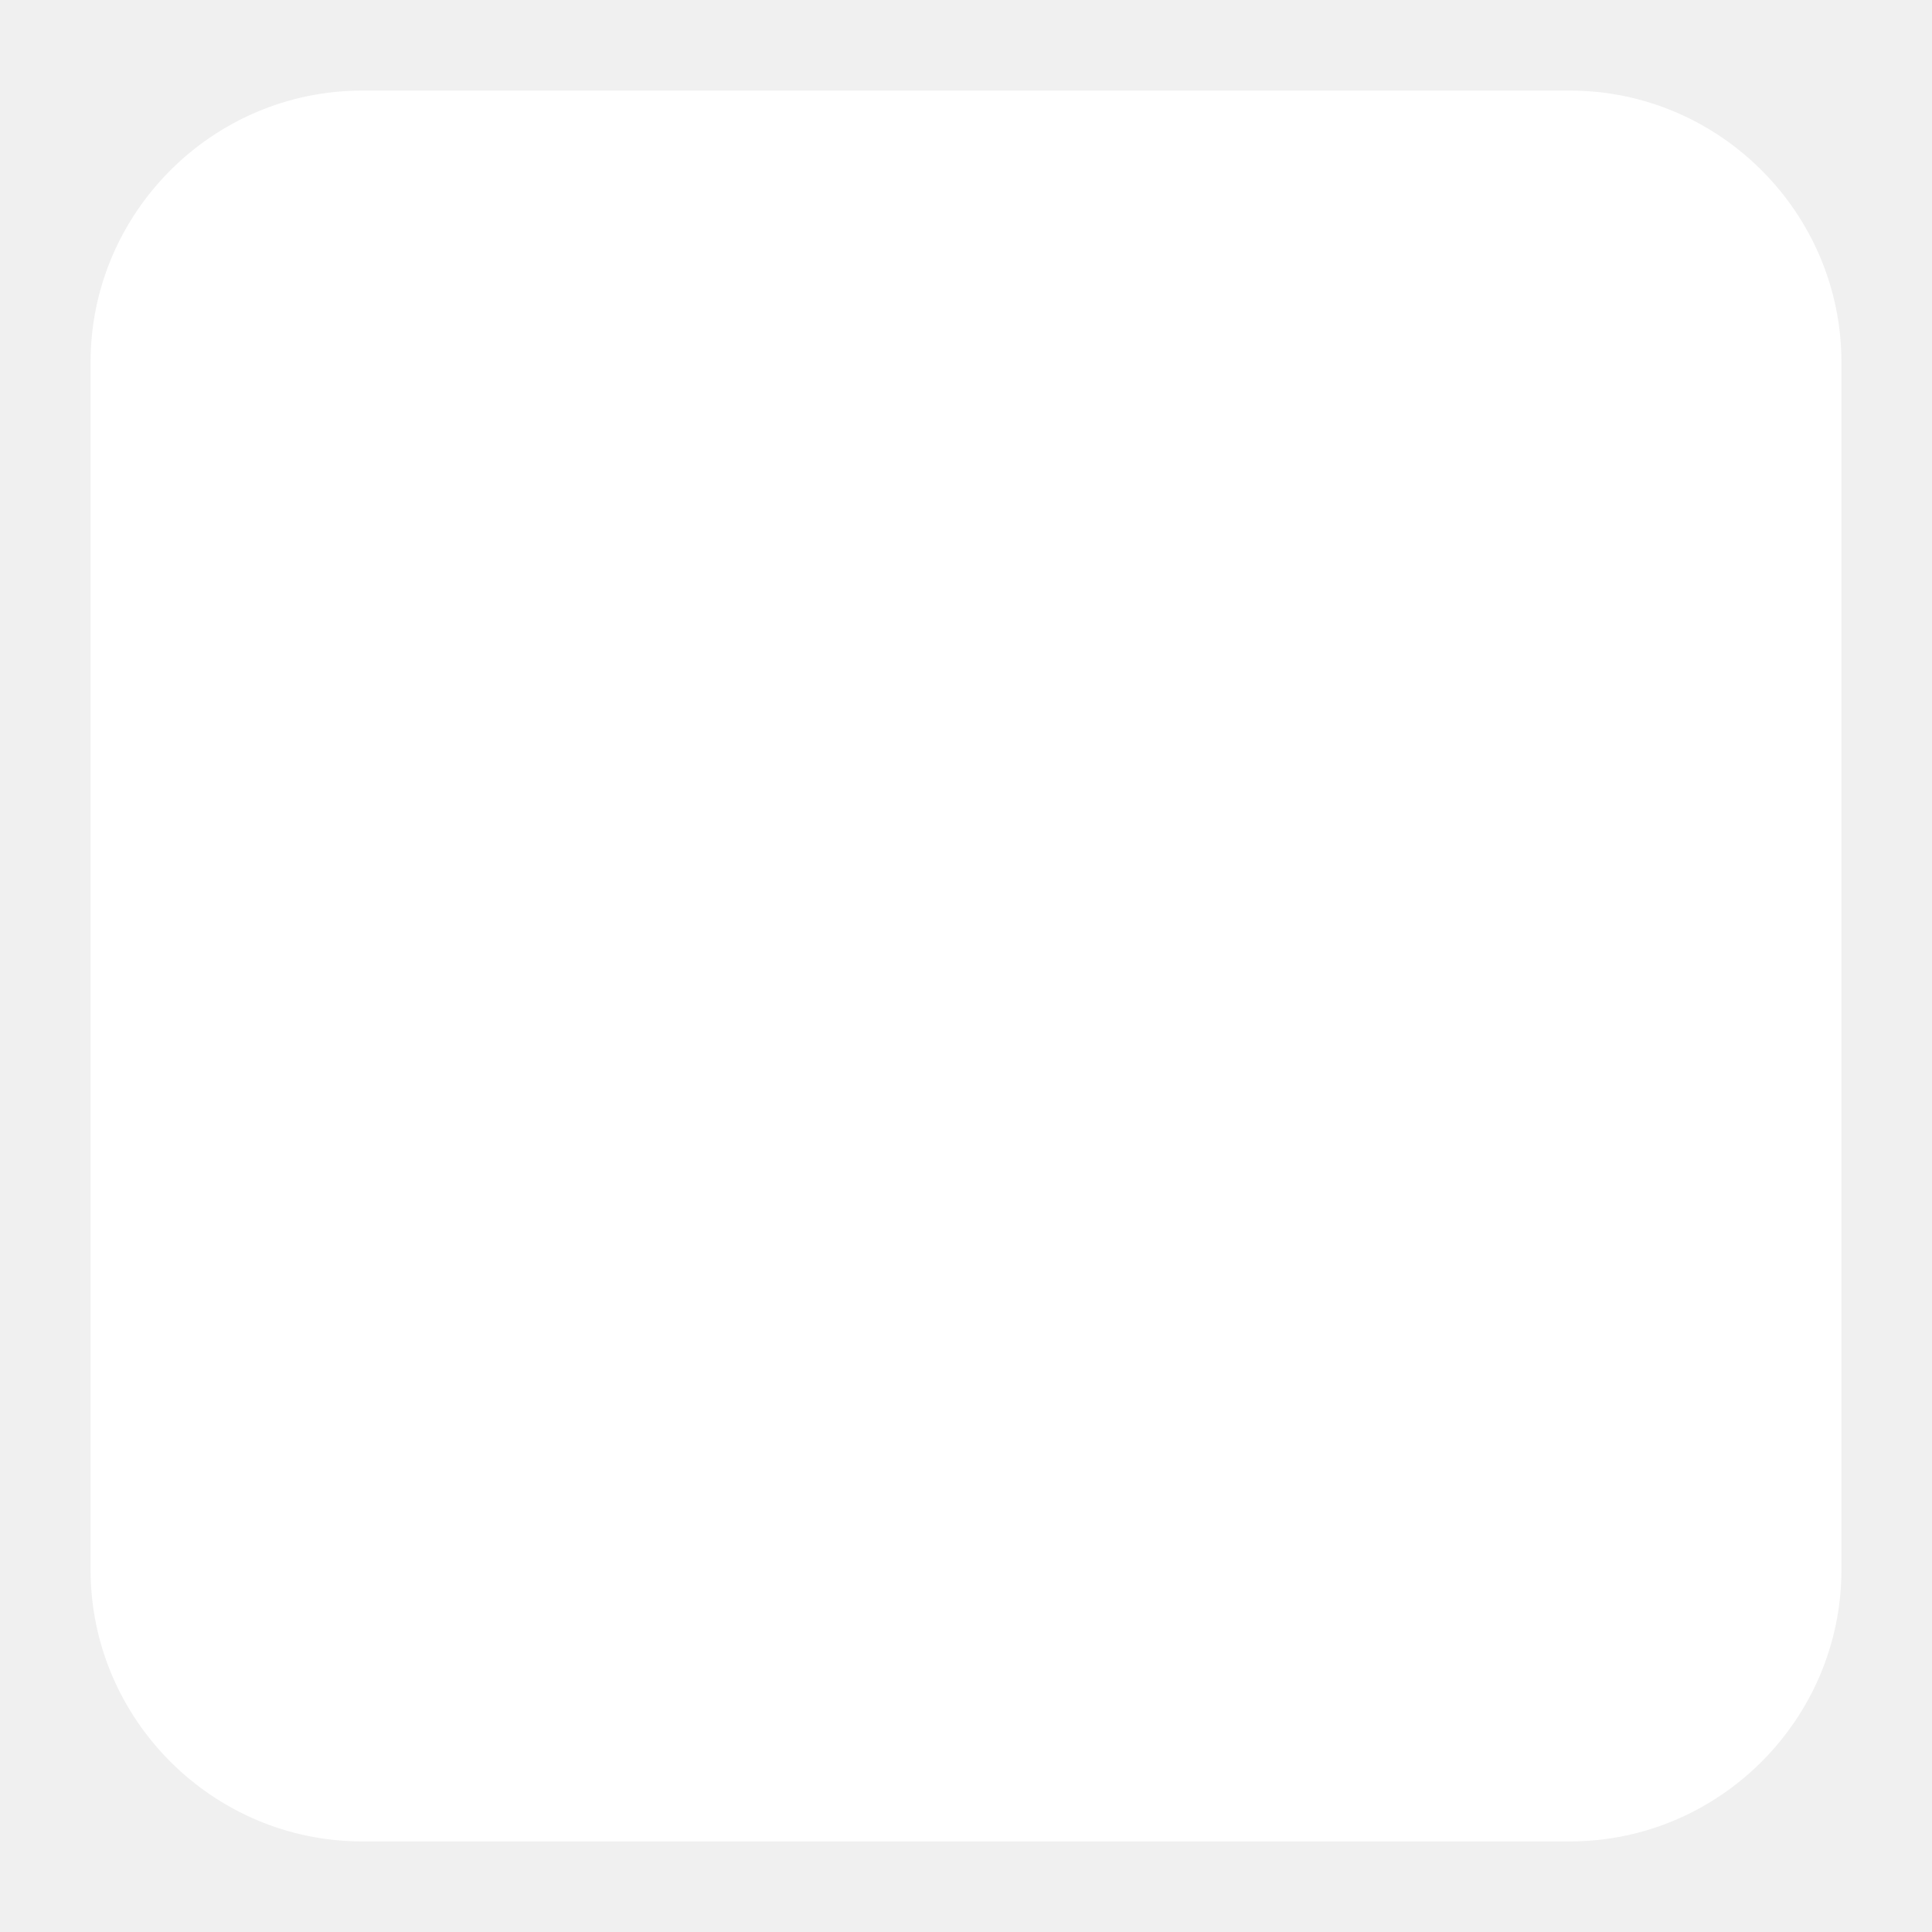
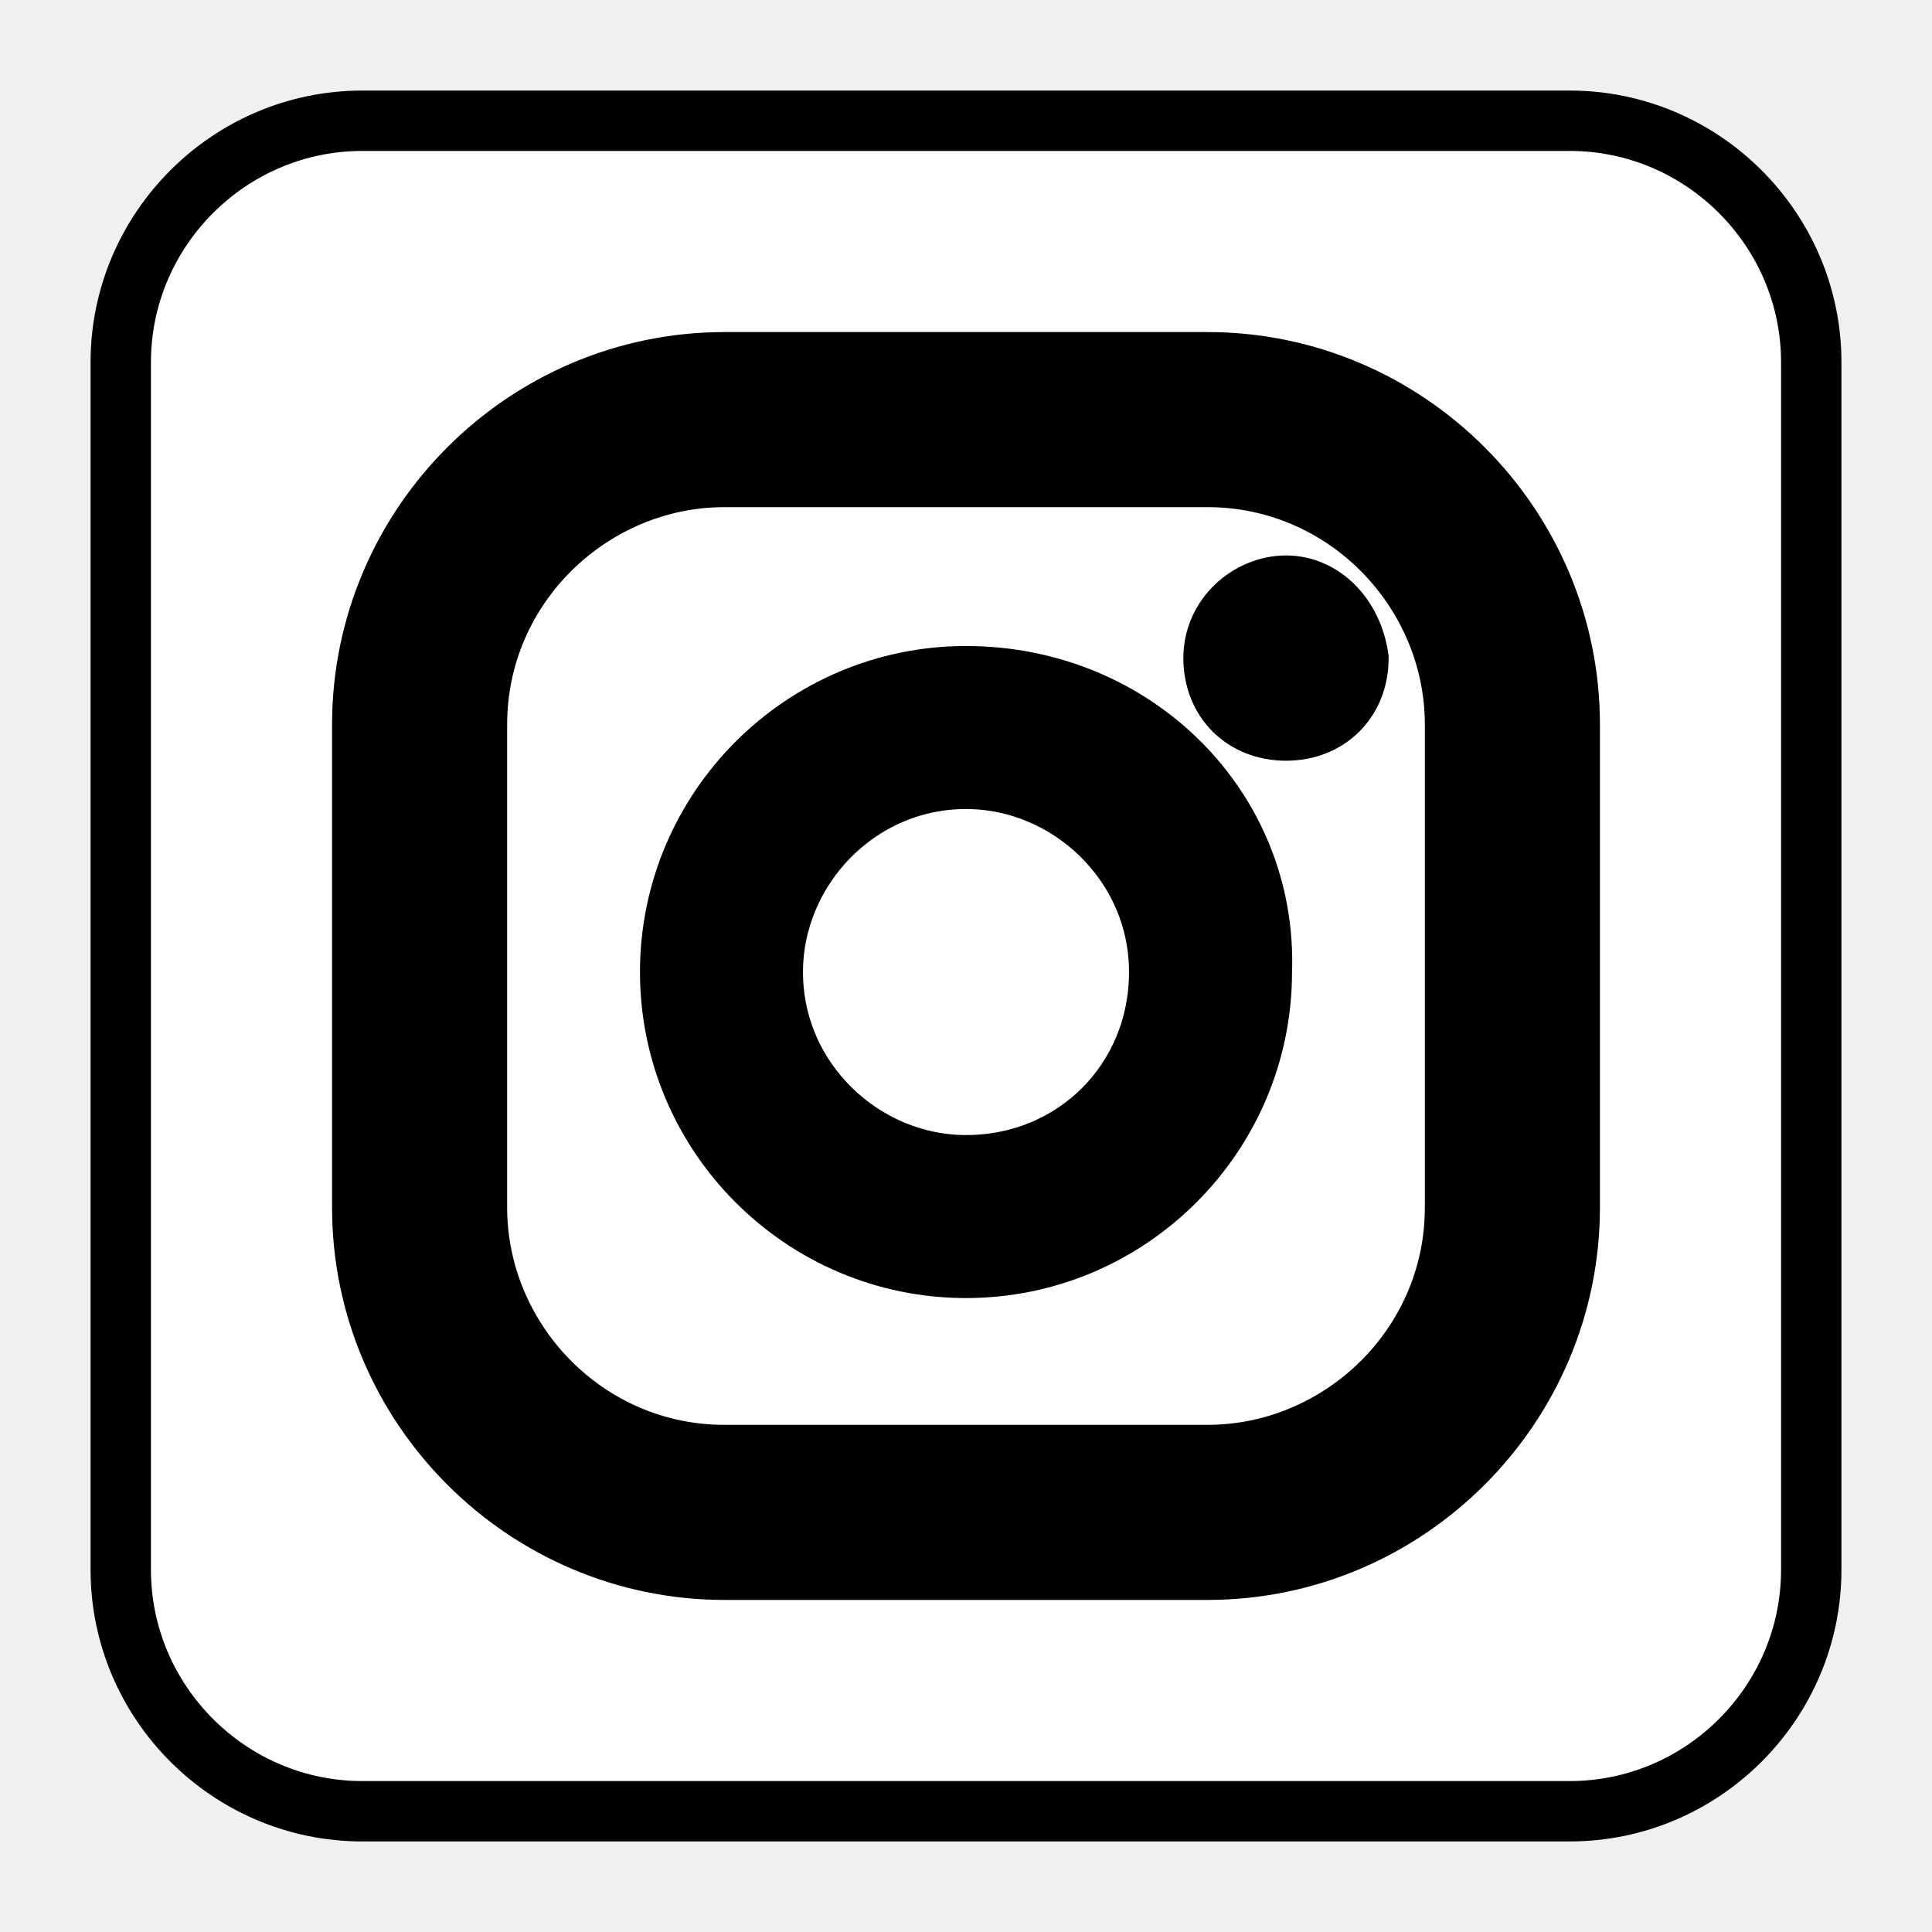
- <svg xmlns="http://www.w3.org/2000/svg" width="3rem" height="3rem" viewBox="0 0 32 32" id="Camada_1" version="1.1" xml:space="preserve" fill="#ffffff" stroke="#ffffff">
+ <svg xmlns="http://www.w3.org/2000/svg" width="3rem" height="3rem" viewBox="0 0 32 32" id="Camada_1" version="1.1" xml:space="preserve" fill="#ffffff" stroke="#000">
  <g id="SVGRepo_bgCarrier" stroke-width="0" />
  <g id="SVGRepo_tracerCarrier" stroke-linecap="round" stroke-linejoin="round" />
  <g id="SVGRepo_iconCarrier">
-     <style type="text/css"> .st0{fill:#FFFFFF;} </style>
+     <style type="text/css"> .st0{fill:#000000;} </style>
    <path d="M6,2h20c2.2,0,4,1.8,4,4v20c0,2.2-1.8,4-4,4H6c-2.2,0-4-1.8-4-4V6C2,3.8,3.8,2,6,2z" />
    <g>
      <path class="st0" d="M21.3,9.7c-0.6,0-1.2,0.5-1.2,1.2c0,0.7,0.5,1.2,1.2,1.2c0.7,0,1.2-0.5,1.2-1.2C22.4,10.2,21.9,9.7,21.3,9.7z" />
      <path class="st0" d="M16,11.2c-2.7,0-4.9,2.2-4.9,4.9c0,2.7,2.2,4.9,4.9,4.9s4.9-2.2,4.9-4.9C21,13.4,18.8,11.2,16,11.2z M16,19.3 c-1.7,0-3.2-1.4-3.2-3.2c0-1.7,1.4-3.2,3.2-3.2c1.7,0,3.2,1.4,3.2,3.2C19.2,17.9,17.8,19.3,16,19.3z" />
      <path class="st0" d="M20,6h-8c-3.3,0-6,2.7-6,6v8c0,3.3,2.7,6,6,6h8c3.3,0,6-2.7,6-6v-8C26,8.7,23.3,6,20,6z M24.1,20 c0,2.3-1.9,4.1-4.1,4.1h-8c-2.3,0-4.1-1.9-4.1-4.1v-8c0-2.3,1.9-4.1,4.1-4.1h8c2.3,0,4.1,1.9,4.1,4.1V20z" />
    </g>
  </g>
</svg>
